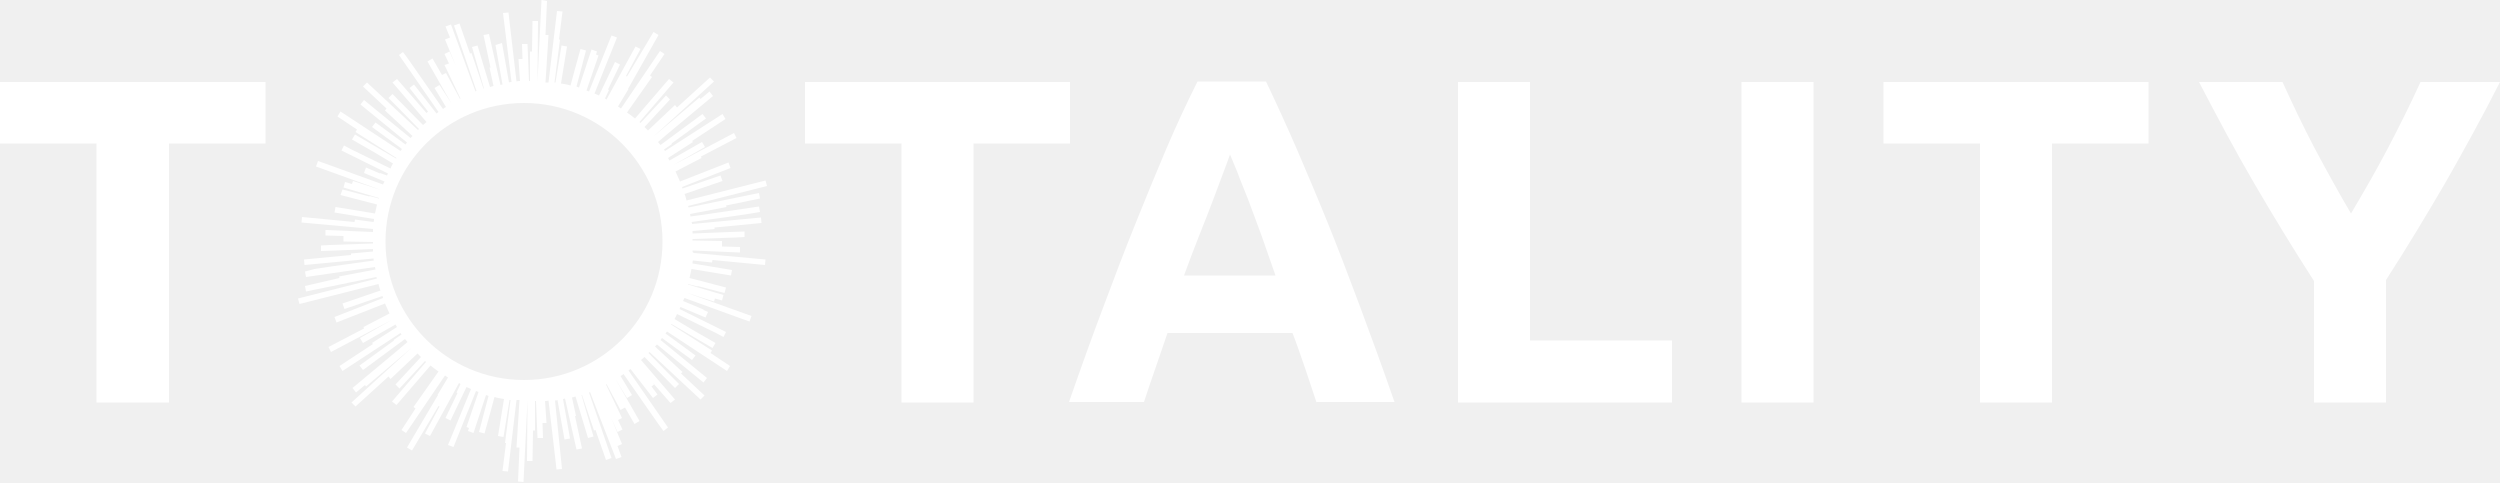
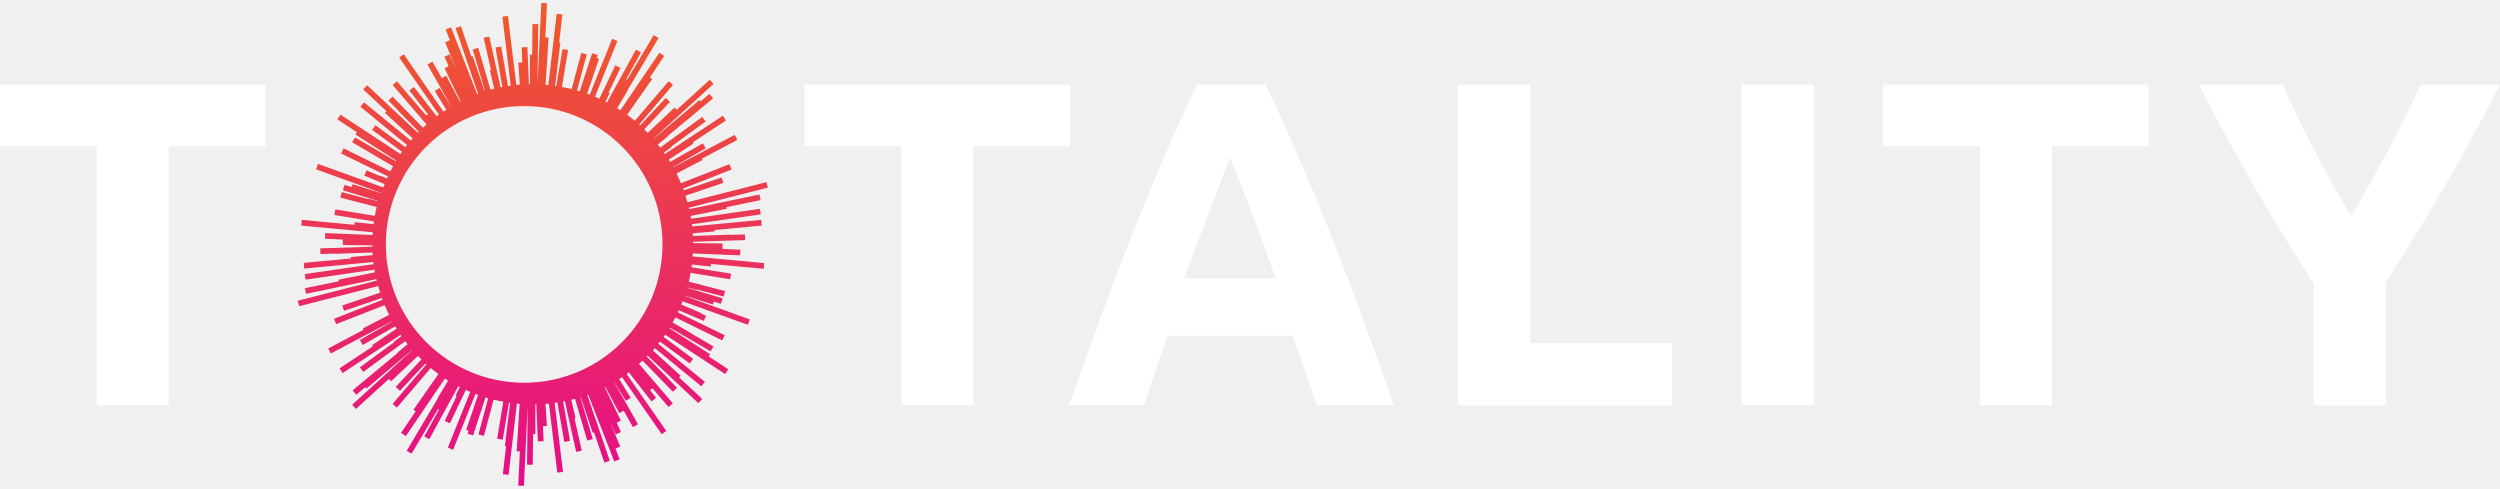
- <svg xmlns="http://www.w3.org/2000/svg" version="1.1" id="Layer_1" x="0px" y="0px" viewBox="0 0 500 96.6" style="enable-background:new 0 0 500 96.6;" xml:space="preserve">
+ <svg xmlns="http://www.w3.org/2000/svg" version="1.1" id="Layer_1" x="0px" y="0px" viewBox="0 0 2100 410" style="enable-background:new 0 0 2100 410;" xml:space="preserve">
  <style type="text/css">
	.st0{fill:#FFFFFF;}
+ 	.st1{fill:url(#XMLID_17_);}
</style>
-   <g id="XMLID_728_">
-     <g id="XMLID_56_">
-       <g id="XMLID_60_">
-         <path id="XMLID_177_" class="st0" d="M214,16.4v12.3h-19.3v51.8h-14.4V28.7h-19.3V16.4H214z" />
-         <path id="XMLID_174_" class="st0" d="M263.3,80.5c-0.7-2.2-1.5-4.5-2.3-6.9c-0.8-2.3-1.6-4.7-2.5-7h-25c-0.8,2.3-1.6,4.7-2.4,7     c-0.8,2.3-1.6,4.6-2.3,6.8h-15c2.4-6.9,4.7-13.3,6.9-19.1c2.2-5.9,4.3-11.4,6.4-16.6c2.1-5.2,4.1-10.1,6.1-14.8     c2-4.7,4.1-9.2,6.3-13.6h13.7c2.1,4.4,4.2,9,6.2,13.6c2,4.7,4.1,9.6,6.2,14.8c2.1,5.2,4.2,10.7,6.4,16.6     c2.2,5.9,4.5,12.2,6.9,19.1H263.3z M246,30.9c-0.3,0.9-0.8,2.2-1.4,3.8c-0.6,1.6-1.3,3.5-2.1,5.6c-0.8,2.1-1.7,4.4-2.7,6.9     c-1,2.5-2,5.2-3,7.9h18.3c-1-2.8-1.9-5.4-2.8-8c-0.9-2.5-1.8-4.8-2.6-7c-0.8-2.1-1.6-3.9-2.2-5.6C246.9,33.1,246.4,31.8,246,30.9     z" />
-         <path id="XMLID_172_" class="st0" d="M334.4,68.1v12.4h-42.8V16.4H306v51.7H334.4z" />
-         <path id="XMLID_170_" class="st0" d="M348.3,16.4h14.4v64.1h-14.4V16.4z" />
-         <path id="XMLID_168_" class="st0" d="M429.7,16.4v12.3h-19.3v51.8h-14.4V28.7h-19.3V16.4H429.7z" />
-         <path id="XMLID_166_" class="st0" d="M470.2,42.7c2.6-4.4,5.1-8.7,7.4-13.1c2.3-4.4,4.5-8.8,6.5-13.2H500     c-3.5,6.9-7.2,13.6-10.9,20.1c-3.8,6.5-7.7,13-11.9,19.5v24.5h-14.4V56.2c-4.2-6.5-8.2-13.1-12-19.6c-3.8-6.5-7.4-13.3-11-20.2     h16.7c2,4.4,4.1,8.8,6.4,13.2C465.2,33.9,467.6,38.3,470.2,42.7z" />
+   <g id="XMLID_743_">
+     <g id="XMLID_33_">
+       <g id="XMLID_797_">
+         <path id="XMLID_4_" class="st0" d="M898.9,71.1v51.7h-81.2v217.5h-60.6V122.8h-81.2V71.1H898.9z" />
+         <path id="XMLID_6_" class="st0" d="M1105.9,340.3c-3-9.4-6.2-19-9.7-28.8c-3.4-9.9-6.9-19.7-10.3-29.5H980.8     c-3.4,9.8-6.8,19.7-10.2,29.5c-3.4,9.9-6.6,19.5-9.5,28.7h-62.9c10.1-29,19.7-55.8,28.8-80.4c9.1-24.6,18-47.8,26.7-69.5     c8.7-21.8,17.3-42.4,25.7-62c8.4-19.6,17.2-38.7,26.3-57.3h57.4c8.8,18.6,17.6,37.7,26.1,57.3c8.6,19.6,17.2,40.2,26,62     c8.7,21.8,17.6,44.9,26.7,69.5c9.1,24.6,18.7,51.4,28.9,80.4H1105.9z M1033.1,132.1c-1.4,3.9-3.3,9.2-5.9,16     c-2.6,6.7-5.6,14.5-8.9,23.3s-7,18.5-11.2,29.1c-4.1,10.6-8.3,21.7-12.5,33.4h77c-4.1-11.7-8.1-22.8-12-33.5     c-3.9-10.6-7.5-20.4-11-29.2c-3.5-8.8-6.5-16.6-9.1-23.3C1036.8,141.2,1034.7,136,1033.1,132.1z" />
+         <path id="XMLID_9_" class="st0" d="M1404.7,288.3v52.1h-179.9V71.1h60.6v217.2H1404.7z" />
+         <path id="XMLID_11_" class="st0" d="M1462.9,71.1h60.6v269.2h-60.6V71.1z" />
+         <path id="XMLID_13_" class="st0" d="M1804.8,71.1v51.7h-81.2v217.5H1663V122.8h-81.2V71.1H1804.8z" />
+         <path id="XMLID_15_" class="st0" d="M1974.8,181.6c10.9-18.3,21.3-36.7,31.1-55c9.8-18.3,18.9-36.8,27.2-55.4h66.8     c-14.8,29-30,57.1-45.8,84.3c-15.8,27.2-32.5,54.5-50.1,82v102.9h-60.6V238.2c-17.6-27.4-34.4-54.9-50.3-82.4     c-15.9-27.4-31.3-55.7-46-84.7h70.3c8.3,18.6,17.2,37.1,26.8,55.4C1953.8,144.9,1964,163.2,1974.8,181.6z" />
      </g>
-       <g id="XMLID_57_">
-         <path id="XMLID_58_" class="st0" d="M53.1,16.4v12.3H33.8v51.8H19.3V28.7H0V16.4H53.1z" />
+       <g id="XMLID_794_">
+         <path id="XMLID_2_" class="st0" d="M223,71.1v51.7h-81.2v217.5H81.2V122.8H0V71.1H223z" />
      </g>
    </g>
-     <path id="XMLID_663_" class="st0" d="M138.5,50.1l9.5,0.4l0-1.1l-3.6-0.1l0-1.1l-5.9-0.1c0-0.1,0-0.2,0-0.3l8.7-0.3v0l1.7-0.1   l0-1.1l-2.9,0.1l0,0l-7.5,0.3c0-0.2,0-0.3,0-0.5l4.4-0.4l0-0.3l9.4-0.9l-0.1-1.1l-13.8,1.3c0-0.1,0-0.3-0.1-0.4l8.6-1.2l0,0   l3.3-0.5l0,0l1.8-0.3l-0.2-1.1l-12.2,1.8l-1.5,0.2c0-0.2-0.1-0.4-0.1-0.5l7.3-1.4l-0.1-0.3l6.8-1.4l-0.2-1.1l-14.1,2.9   c0-0.1,0-0.2-0.1-0.3l15.8-4l-0.3-1.1l-15.8,4c-0.1-0.4-0.2-0.9-0.4-1.3l7.6-2.6l-0.4-1.1l-7.6,2.6c0-0.1-0.1-0.2-0.1-0.3l9.7-3.8   l-0.4-1.1l-9.7,3.8c-0.3-0.7-0.6-1.3-0.9-2l5.2-2.7l-0.1-0.3l7.1-3.7l-0.5-1l-12.3,6.5c0,0,0,0,0,0l6.5-3.7l-0.6-1l-6.5,3.7   c-0.1-0.2-0.2-0.3-0.3-0.5l5-3.2l-0.2-0.2l6.7-4.4l-0.6-1L133,30.2c-0.1-0.1-0.1-0.2-0.2-0.3l1.6-1.1l-0.1-0.1l5.5-4l0,0l1.4-1   l-0.7-0.9l-8.4,6.2c-0.2-0.2-0.3-0.4-0.5-0.6l2-1.7l0,0l9-7.5l-0.7-0.9l-1.8,1.5l-0.2-0.3l-9.2,7.8c0,0,0,0,0,0l12.1-11l-0.8-0.8   l-6.6,6l-0.4-0.5l-5.4,5.1c-0.2-0.2-0.5-0.5-0.7-0.7l5.1-5.5l-0.8-0.8l-5.1,5.5c-0.1-0.1-0.1-0.1-0.2-0.2l6.8-7.9l-0.9-0.7   l-6.8,7.9c-0.5-0.4-1-0.8-1.6-1.2l5-7.1l-0.4-0.3l2.9-4.3l-0.9-0.6l-7.8,11.5c-0.2-0.1-0.4-0.3-0.6-0.4l2.1-3.5l-0.1,0L131.7,7   l-1-0.6l-5.3,8.9l-0.2-0.1l2.9-5.4l-1-0.5l-5.8,10.6c-0.1-0.1-0.2-0.1-0.3-0.2l0.8-1.7l-0.2-0.1l2.4-5l-1-0.5l-3.2,6.7   c-0.3-0.1-0.6-0.3-0.9-0.4l4.5-11.2l-1.1-0.4l-4.5,11.2c-0.2-0.1-0.3-0.1-0.5-0.2l2.4-7l-0.5-0.2l0.2-0.6l-1.1-0.4l-2.5,7.6   c-0.2-0.1-0.4-0.1-0.5-0.2l1.9-7.2l-1.1-0.3l-1,3.6l0,0l-1,3.7c-0.6-0.2-1.3-0.3-1.9-0.4l1.2-7.4l-1.1-0.2l-1.2,7.4   c-0.1,0-0.2,0-0.2,0l1.1-8.6l-0.2,0l0.7-5.6l-1.1-0.1l-1.7,14.3c-0.2,0-0.4,0-0.6,0l0.6-9.5l-0.6,0l0.3-6.8L108.3,0l-0.8,16.3   c0,0,0,0,0,0l0.1-12.1l-1.1,0l-0.1,6.1H106v5.9c-0.1,0-0.1,0-0.2,0l-0.3-7.4l-1.1,0l0.1,3l-0.8,0l0.3,4.4c-0.2,0-0.5,0-0.7,0.1   l-1.4-12l0,0l-0.2-1.8l-1.1,0.1l1.7,13.8c-0.2,0-0.4,0-0.5,0.1l-1.4-7.9L99.1,9l0.1,0.6l0,0l1.3,7.3c-0.1,0-0.2,0-0.4,0.1L97.8,6.8   L96.7,7l1.4,6.5l-0.2,0l0.8,3.7c-0.3,0.1-0.5,0.1-0.7,0.2l-2.5-8.3l-1.1,0.3l2.4,8.3c0,0,0,0-0.1,0l-2.4-7.1l-0.3,0.1l-2.1-6   l-1.1,0.4l4.5,13.1c-0.1,0-0.1,0-0.2,0.1L90.2,4.9l-1.1,0.4L90,7.5L89,7.9l2.2,5.3l-1.3-2.9l-1,0.5l0.9,1.9L88.9,13l3.2,6.7   c0,0-0.1,0-0.1,0.1l-2.8-5.2L88.4,15l-1.9-3.3l-1,0.6l4.8,8.4c0,0,0,0,0,0L87.9,17l-1,0.6l2.3,3.8c-0.2,0.1-0.4,0.2-0.6,0.4   l-6.9-9.9l0,0l-1.1-1.5L79.8,11l7.9,11.4c-0.1,0.1-0.3,0.2-0.4,0.3l-4.5-5.8l-0.9,0.7l3.7,4.7l-0.3,0.3l-5.9-6.8l-0.9,0.7l6.8,7.9   c-0.2,0.2-0.5,0.4-0.7,0.6l-6.1-6.2l-0.8,0.8l2,2l0,0l4.1,4.2c-0.1,0.1-0.1,0.1-0.2,0.2l-10.2-9.5l-0.8,0.8l4.7,4.4L77,22.1   l5.5,5.1c-0.1,0.1-0.3,0.3-0.4,0.4l-9.3-7.6l-0.7,0.9l9.3,7.6c-0.1,0.1-0.2,0.3-0.3,0.4l-6-4.4l-0.7,0.9l6,4.4   c-0.1,0.1-0.2,0.3-0.3,0.4l-12-7.9l-0.6,1l3.9,2.6l-0.3,0.5l8.2,5.2c0,0-0.1,0.1-0.1,0.1L71,26.9l-0.6,1l4.7,2.7l0,0l3.5,2.1   c-0.2,0.3-0.4,0.7-0.5,1l-7.8-3.8l0,0l-1.5-0.8l-0.5,1l9.3,4.6c-0.1,0.1-0.1,0.3-0.2,0.4L76,34.6l0,0.1l-2.8-1.2l-0.4,1.1l4.1,1.7   c-0.1,0.2-0.2,0.4-0.3,0.6l-11.3-4.1l0,0l-1.7-0.6l-0.4,1.1L76.2,38c0,0,0,0,0,0l-5.6-1.8l-0.2,0.6l-1.4-0.4l-0.3,1.1l7.1,2.1   c0,0,0,0,0,0.1l-1.9-0.5l0,0.1l-5.4-1.4L68.1,39l7.3,1.9c-0.1,0.6-0.3,1.2-0.4,1.8l-7.9-1.3l-0.2,1.1l7.9,1.3c0,0.2,0,0.4-0.1,0.6   L71,43.9l-0.1,0.5l-10.5-1l-0.1,1.1l14.3,1.3c0,0.2,0,0.4,0,0.6l-9.5-0.4l0,1.1l3.6,0.1l0,1.1l5.9,0.1c0,0.1,0,0.2,0,0.3l-8.7,0.3   v0l-1.7,0.1l0,1.1l2.9-0.1l0,0l7.5-0.3c0,0.2,0,0.3,0,0.5l-4.4,0.4l0,0.3l-9.4,0.9l0.1,1.1l13.8-1.3c0,0.1,0,0.3,0.1,0.4l-8.6,1.2   v0l-3.3,0.5l0,0L61,54.3l0.2,1.1l13.8-2c0,0.2,0.1,0.4,0.1,0.5l-7.3,1.4l0.1,0.3L61,57.2l0.2,1.1l14.1-2.9c0,0.1,0,0.2,0.1,0.3   l-15.8,4l0.3,1.1l15.8-4c0.1,0.4,0.2,0.9,0.4,1.3l-7.6,2.6l0.4,1.1l7.6-2.6c0,0.1,0.1,0.2,0.1,0.4l-9.7,3.8l0.4,1.1l9.7-3.8   c0.3,0.7,0.6,1.3,0.9,2l-5.2,2.7l0.1,0.3l-7.1,3.7l0.5,1l12.3-6.5c0,0,0,0,0,0L72,67.6l0.6,1l6.5-3.7c0.1,0.2,0.2,0.3,0.3,0.5   l-5,3.2l0.2,0.2l-6.7,4.4l0.6,1l11.6-7.6c0.1,0.1,0.1,0.2,0.2,0.3l-1.6,1.1l0.1,0.1l-5.5,4l0,0l-1.4,1l0.7,0.9l8.4-6.2   c0.2,0.2,0.3,0.4,0.5,0.6l-2,1.7l0,0l-9,7.5l0.7,0.9l1.8-1.5l0.2,0.3l9.2-7.8c0,0,0,0,0,0l-12.1,11l0.8,0.8l6.6-6l0.4,0.5l5.4-5.1   c0.2,0.2,0.5,0.5,0.7,0.7l-5.1,5.5l0.8,0.8l5.1-5.5c0.1,0.1,0.1,0.1,0.2,0.2l-6.8,7.9l0.9,0.7l6.8-7.9c0.5,0.4,1,0.8,1.6,1.2   l-5,7.1l0.4,0.3L80.3,86l0.9,0.6L89,75.1c0.2,0.1,0.4,0.3,0.6,0.4l-2.1,3.5l0.1,0l-6.2,10.5l1,0.6l5.3-8.9l0.2,0.1l-2.9,5.4l1,0.5   l5.8-10.6c0.1,0.1,0.2,0.1,0.3,0.2l-0.8,1.7l0.2,0.1l-2.4,5l1,0.5l3.2-6.7c0.3,0.1,0.6,0.3,0.9,0.4L89.6,89l1.1,0.4l4.5-11.2   c0.2,0.1,0.3,0.1,0.5,0.2l-2.4,7l0.5,0.2l-0.2,0.6l1.1,0.4l2.5-7.6c0.2,0.1,0.4,0.1,0.5,0.2l-1.9,7.2l1.1,0.3l1-3.6l0,0l1-3.7   c0.6,0.2,1.3,0.3,1.9,0.4l-1.2,7.4l1.1,0.2l1.2-7.4c0.1,0,0.2,0,0.2,0l-1.1,8.6l0.2,0l-0.7,5.6l1.1,0.1l1.7-14.3c0.2,0,0.4,0,0.6,0   l-0.6,9.5l0.6,0l-0.3,6.8l1.1,0.1l0.8-16.3c0,0,0,0,0,0l-0.1,12.1l1.1,0l0.1-6.1h0.4v-5.9c0.1,0,0.1,0,0.2,0l0.3,7.4l1.1,0l-0.1-3   l0.8,0l-0.3-4.4c0.2,0,0.5,0,0.7-0.1l1.4,12l0,0l0.2,1.8l1.1-0.1L111,80.1c0.2,0,0.4,0,0.5-0.1l1.4,7.9l1.1-0.2l-0.1-0.6l0,0   l-1.3-7.3c0.1,0,0.2,0,0.4-0.1l2.3,10.2l1.1-0.2l-1.4-6.5l0.2,0l-0.8-3.7c0.3-0.1,0.5-0.1,0.7-0.2l2.5,8.3l1.1-0.3l-2.4-8.3   c0,0,0,0,0.1,0l2.4,7.1l0.3-0.1l2.1,6l1.1-0.4l-4.5-13.1c0.1,0,0.1,0,0.2-0.1l5.2,13.4l1.1-0.4l-0.8-2.2l0.9-0.4l-2.2-5.3l1.3,2.9   l1-0.5l-0.9-1.9l0.8-0.4l-3.2-6.7c0,0,0.1,0,0.1-0.1l2.8,5.2l0.9-0.5l1.9,3.3l1-0.6l-4.8-8.4c0,0,0,0,0,0l2.3,3.8l1-0.6l-2.3-3.8   c0.2-0.1,0.4-0.2,0.6-0.4l6.9,9.9l0,0l1.1,1.5l0.9-0.7l-7.9-11.4c0.1-0.1,0.3-0.2,0.4-0.3l4.5,5.8l0.9-0.7l-1.2-1.6l0.5-0.4   l-0.2-0.3l3.5,4l0.9-0.7l-6.8-7.9c0.2-0.2,0.5-0.4,0.7-0.6l6.1,6.2l0.8-0.8l-2-2l0,0l-4.1-4.2c0.1-0.1,0.1-0.1,0.2-0.2l10.2,9.5   l0.8-0.8l-4.7-4.4l0.3-0.3l-5.5-5.1c0.1-0.1,0.3-0.3,0.4-0.4l9.3,7.6l0.7-0.9l-9.3-7.6c0.1-0.1,0.2-0.3,0.3-0.4l6,4.4l0.7-0.9   l-6-4.4c0.1-0.1,0.2-0.3,0.3-0.4l12,7.9l0.6-1l-3.9-2.6l0.3-0.5l-8.2-5.2c0,0,0.1-0.1,0.1-0.1l8.2,4.8l0.6-1l-4.7-2.7l0,0l-3.5-2.1   c0.2-0.3,0.4-0.7,0.5-1l7.8,3.8l0,0l1.5,0.8l0.5-1l-9.3-4.6c0.1-0.1,0.1-0.3,0.2-0.4l5,2.1l0.5-1.1l-0.9-0.4l0-0.1l-4.1-1.7   c0.1-0.2,0.2-0.4,0.3-0.6l11.3,4.1l0,0l1.7,0.6l0.4-1.1l-13.1-4.7c0,0,0,0,0,0l5.6,1.8l0.2-0.6l1.4,0.4l0.3-1.1l-7.1-2.1   c0,0,0,0,0-0.1l1.9,0.5l0-0.1l5.4,1.4l0.3-1.1l-7.3-1.9c0.1-0.6,0.3-1.2,0.4-1.8l7.9,1.3l0.2-1.1l-7.9-1.3c0-0.2,0-0.4,0.1-0.6   l3.8,0.4l0.1-0.5l10.5,1l0.1-1.1l-14.3-1.3C138.5,50.5,138.5,50.3,138.5,50.1z M104.8,76c-15.3,0-27.7-12.4-27.7-27.7   c0-15.3,12.4-27.7,27.7-27.7c15.3,0,27.7,12.4,27.7,27.7C132.5,63.6,120.1,76,104.8,76z" />
+     <linearGradient id="XMLID_17_" gradientUnits="userSpaceOnUse" x1="447.519" y1="2.318" x2="447.519" y2="408.184">
+       <stop offset="0" style="stop-color:#F05A2A" />
+       <stop offset="1" style="stop-color:#E60C88" />
+     </linearGradient>
+     <path id="XMLID_650_" class="st1" d="M581.9,212.9l39.8,1.6l0.2-4.8l-15-0.6l0-4.6l-24.8-0.3c0-0.4,0-0.7,0-1.1l36.6-1.2v0l7.2-0.2   l-0.2-4.8l-12.2,0.4l0-0.2l-31.5,1.1c0-0.7-0.1-1.5-0.2-2.2l18.5-1.6l-0.1-1.2l39.6-3.7l-0.4-4.8l-58,5.5c-0.1-0.6-0.2-1.2-0.2-1.8   l36.2-5.2l0,0l13.9-2l0,0l7.7-1.1l-0.7-4.7l-51.3,7.4l-6.5,0.9c-0.1-0.8-0.3-1.5-0.4-2.3l30.5-6.1l-0.3-1.3l28.6-5.9l-1-4.7   l-59,12.3c-0.1-0.4-0.2-0.8-0.3-1.2l66.4-16.9l-1.2-4.6l-66.4,16.9c-0.5-1.9-1-3.7-1.6-5.5l31.8-10.8l-1.5-4.5l-31.8,10.8   c-0.2-0.5-0.4-1-0.5-1.5l40.7-16l-1.8-4.5l-40.7,16c-1.2-2.8-2.4-5.5-3.7-8.2l22-11.4l-0.6-1.1l29.7-15.7l-2.2-4.2l-51.6,27.2   c0-0.1-0.1-0.1-0.1-0.2l27.3-15.7l-2.4-4.2L562.9,136c-0.4-0.7-0.8-1.3-1.2-1.9l20.8-13.5l-0.6-1l27.9-18.4l-2.6-4l-48.7,32.1   c-0.3-0.4-0.5-0.7-0.8-1.1l6.5-4.7l-0.3-0.4l23-16.8l0,0l5.8-4.2l-2.8-3.9l-35.3,25.8c-0.6-0.8-1.3-1.7-2-2.5l8.5-7.1l-0.2-0.2   L599,82.6l-3.1-3.7l-7.5,6.3l-1-1.1l-38.6,32.6c0,0-0.1-0.1-0.1-0.1l50.7-46.1l-3.2-3.5l-27.7,25.2l-1.8-1.9l-22.6,21.3   c-0.9-1-1.9-1.9-2.9-2.9l21.5-23.1l-3.5-3.3l-21.5,23c-0.3-0.2-0.6-0.5-0.8-0.7l28.4-33.3l-3.6-3.1l-28.4,33.2   c-2.1-1.7-4.3-3.4-6.5-5l21-30l-1.9-1.3L557.9,47l-4-2.7l-32.8,48.3c-0.9-0.6-1.8-1.2-2.7-1.7l8.8-14.8l-0.2-0.1l26.2-44.1   l-4.1-2.4L526.8,67l-0.8-0.4l12.4-22.6l-4.2-2.3L509.9,86c-0.4-0.2-0.8-0.4-1.3-0.6l3.5-7.2l-0.9-0.4l10-20.8l-4.3-2.1l-13.4,28   c-1.2-0.6-2.4-1.1-3.7-1.7l18.8-46.8l-4.4-1.8l-18.8,46.9c-0.7-0.3-1.5-0.6-2.2-0.8l10-29.3l-2-0.7l0.8-2.5l-4.6-1.5L487,76.6   c-0.7-0.2-1.5-0.4-2.3-0.6l8.2-30.4l-4.6-1.2l-4,15l0,0l-4.1,15.4c-2.7-0.7-5.4-1.2-8.2-1.7l5.2-31.1l-4.7-0.8l-5.2,31.1   c-0.3,0-0.7-0.1-1-0.1l4.4-36.3l-1-0.1l2.7-23.6l-4.8-0.6l-7,59.9c-0.8-0.1-1.6-0.1-2.3-0.2l2.5-39.7l-2.7-0.2l1.4-28.7l-4.8-0.2   l-3.2,68.4c0,0,0,0,0,0l0.6-50.6l-4.8-0.1L447,45.9h-1.9v24.9c-0.3,0-0.5,0-0.8,0L443,39.6l-4.8,0.2l0.5,12.6l-3.3,0.2l1.2,18.5   c-1,0.1-1.9,0.1-2.9,0.2l-6.1-50.2l0,0l-0.9-7.7L422,14l7,58c-0.8,0.1-1.5,0.2-2.3,0.3L421,39.1l-4.7,0.8l0.4,2.5l-0.1,0l5.4,30.6   c-0.5,0.1-1,0.2-1.5,0.3l-9.5-42.6l-4.7,1l6.1,27.1l-0.9,0.2l3.6,15.5c-1.1,0.3-2.1,0.5-3.1,0.8l-10.3-35.1l-4.6,1.3l10.3,35   c-0.1,0-0.2,0.1-0.3,0.1L397,47l-1.1,0.4L387.2,22l-4.5,1.6l18.9,55.2c-0.3,0.1-0.6,0.2-0.8,0.3l-21.9-56.1l-4.5,1.7l3.5,9.1   l-4,1.7l9.4,22.5l-5.6-12.3l-4.4,2l3.6,7.9l-3.5,1.7l13.5,28c-0.2,0.1-0.3,0.2-0.5,0.2l-11.6-21.9l-3.7,2l-7.8-13.8l-4.2,2.4   l20,35.4c0,0-0.1,0-0.1,0.1l-9.7-15.8l-4.1,2.5l9.7,15.8c-0.8,0.5-1.6,1-2.4,1.6L343.6,52l0,0l-4.4-6.4l-3.9,2.7l33.4,47.9   c-0.6,0.5-1.3,0.9-1.9,1.4l-19.1-24.5l-3.8,2.9l15.5,19.9l-1.4,1.1l-24.6-28.7l-3.6,3.1l28.5,33.2c-1,0.9-2,1.8-3,2.7l-25.6-26.2   l-3.4,3.4l8.2,8.4l-0.1,0.1l17.4,17.7c-0.3,0.3-0.5,0.5-0.8,0.8l-42.6-39.9l-3.3,3.5l19.6,18.4l-1.3,1.4l23.3,21.3   c-0.5,0.6-1.1,1.2-1.6,1.9L305.8,86l-3,3.7l39.1,32.1c-0.5,0.6-1,1.2-1.4,1.8l-25.1-18.4l-2.8,3.9l25.1,18.4   c-0.4,0.6-0.9,1.2-1.3,1.9l-50.4-33.1l-2.6,4l16.4,10.8l-1.2,1.9l34.3,21.9c-0.1,0.2-0.2,0.3-0.3,0.5l-34.4-20l-2.4,4.1l19.5,11.4   l0,0.1l14.9,8.6c-0.8,1.4-1.6,2.9-2.3,4.3l-32.8-16.1l0,0l-6.5-3.2l-2.1,4.3l39.3,19.2c-0.3,0.6-0.5,1.2-0.8,1.8l-5.4-2.3l-0.1,0.4   l-11.6-4.9l-1.9,4.4l17.1,7.2c-0.4,0.9-0.7,1.8-1.1,2.7l-47.6-17.1l0,0l-7.3-2.6l-1.6,4.5L320,162c0,0.1,0,0.1-0.1,0.2l-23.7-7.5   l-0.8,2.4l-6-1.8l-1.4,4.6l29.8,8.9c0,0.1,0,0.1-0.1,0.2l-7.8-2l-0.1,0.3l-22.7-5.9l-1.2,4.6l30.5,7.9c-0.6,2.4-1.1,4.9-1.5,7.4   l-33.2-5.4l-0.8,4.7l33.2,5.4c-0.1,0.8-0.2,1.6-0.3,2.3l-15.9-1.7l-0.2,2.2l-44.2-4.1l-0.4,4.8l60.1,5.6c-0.1,0.8-0.1,1.6-0.2,2.3   l-39.8-1.6l-0.2,4.8l15,0.6l0,4.6l24.8,0.3c0,0.4,0,0.7,0,1.1l-36.6,1.2v0l-7.2,0.2l0.2,4.8l12.2-0.4l0,0.2l31.5-1.1   c0,0.7,0.1,1.5,0.2,2.2l-18.5,1.6l0.1,1.2l-39.6,3.7l0.5,4.8l58-5.5c0.1,0.6,0.2,1.2,0.2,1.8l-36.2,5.2v0l-13.9,2l0,0l-7.7,1.1   l0.7,4.7l57.8-8.4c0.1,0.8,0.3,1.5,0.4,2.3l-30.5,6.1l0.3,1.3l-28.6,5.9l1,4.7l59.1-12.3c0.1,0.4,0.2,0.8,0.3,1.2l-66.4,16.9   l1.2,4.6l66.4-16.9c0.5,1.9,1,3.7,1.6,5.5l-31.8,10.8l1.5,4.5l31.8-10.8c0.2,0.5,0.4,1,0.5,1.5l-40.7,16l1.8,4.5l40.7-16   c1.2,2.8,2.4,5.5,3.7,8.2l-22,11.4l0.6,1.1l-29.7,15.7l2.2,4.2l51.6-27.2c0,0.1,0.1,0.1,0.1,0.2l-27.3,15.7l2.4,4.2l27.3-15.7   c0.4,0.7,0.8,1.3,1.2,1.9L312.5,290l0.6,1l-27.9,18.4l2.6,4l48.7-32.1c0.3,0.4,0.5,0.7,0.8,1.1l-6.5,4.7l0.3,0.4l-23,16.8l0,0   l-5.8,4.2l2.8,3.9l35.3-25.8c0.6,0.8,1.3,1.7,2,2.5l-8.5,7.1l0.2,0.2l-37.9,31.5l3.1,3.7l7.5-6.3l1,1.1l38.6-32.6   c0,0,0.1,0.1,0.1,0.1l-50.7,46.1l3.2,3.5l27.7-25.2l1.8,2l22.6-21.3c0.9,1,1.9,1.9,2.9,2.9L332.4,325l3.5,3.3l21.5-23   c0.3,0.2,0.6,0.5,0.8,0.7l-28.4,33.3l3.6,3.1l28.4-33.2c2.1,1.7,4.3,3.4,6.5,5l-21,30l1.9,1.3l-12.3,18.1l4,2.7l32.8-48.3   c0.9,0.6,1.8,1.2,2.7,1.7l-8.8,14.8l0.2,0.1l-26.2,44.1l4.1,2.4l22.3-37.5l0.8,0.4l-12.4,22.6l4.2,2.3l24.3-44.4   c0.4,0.2,0.8,0.4,1.3,0.6l-3.5,7.2l0.9,0.4l-10,20.8l4.3,2.1l13.4-28.1c1.2,0.6,2.4,1.1,3.7,1.7l-18.8,46.8l4.4,1.8l18.8-46.9   c0.7,0.3,1.5,0.6,2.2,0.8l-10,29.4l2,0.7l-0.8,2.5l4.6,1.5l10.4-31.9c0.7,0.2,1.5,0.4,2.3,0.6l-8.2,30.4l4.6,1.2l4-15l0,0l4.1-15.4   c2.7,0.7,5.4,1.2,8.2,1.7l-5.2,31.1l4.7,0.8l5.2-31.1c0.3,0,0.7,0.1,1,0.1l-4.4,36.3l1,0.1l-2.7,23.6l4.8,0.6l7-59.9   c0.8,0.1,1.6,0.1,2.3,0.2l-2.5,39.8l2.7,0.2l-1.4,28.7l4.8,0.2l3.2-68.4c0,0,0,0,0,0l-0.6,50.6l4.8,0.1l0.3-25.8h1.9v-24.9   c0.3,0,0.5,0,0.8,0l1.3,31.1l4.8-0.2l-0.5-12.6l3.3-0.2l-1.2-18.5c1-0.1,1.9-0.1,2.9-0.2l6.1,50.2l0,0l0.9,7.7l4.8-0.6l-7-58   c0.8-0.1,1.5-0.2,2.3-0.3l5.8,33.1l4.7-0.8l-0.4-2.5l0.1,0l-5.4-30.6c0.5-0.1,1-0.2,1.5-0.3l9.5,42.6l4.7-1l-6.1-27.1l0.9-0.2   l-3.6-15.5c1.1-0.3,2.1-0.5,3.1-0.8l10.3,35.1l4.6-1.3l-10.3-35c0.1,0,0.2-0.1,0.3-0.1l10,29.9l1.1-0.4l8.7,25.4l4.5-1.6   l-18.9-55.2c0.3-0.1,0.6-0.2,0.8-0.3l21.9,56.1l4.5-1.7l-3.5-9.1l4-1.7l-9.4-22.5l5.6,12.3l4.4-2l-3.6-7.9l3.5-1.7l-13.5-28   c0.2-0.1,0.3-0.2,0.5-0.2l11.7,21.9l3.7-2l7.8,13.8l4.2-2.4l-20-35.4c0,0,0.1,0,0.1-0.1l9.7,15.8l4.1-2.5l-9.7-15.8   c0.8-0.5,1.6-1,2.4-1.6l28.9,41.5l0,0l4.4,6.4l3.9-2.7l-33.4-47.9c0.6-0.5,1.3-0.9,1.9-1.4l19.1,24.5l3.8-3l-5.1-6.5l2-1.6   l-0.9-1.1l14.5,16.9l3.6-3.1l-28.5-33.2c1-0.9,2-1.8,3-2.7l25.6,26.2l3.4-3.4l-8.2-8.4l0.1-0.1l-17.4-17.7c0.3-0.3,0.5-0.5,0.8-0.8   l42.6,39.9l3.3-3.5L570.4,317l1.3-1.4l-23.3-21.3c0.5-0.6,1.1-1.2,1.6-1.9l39.1,32.1l3-3.7l-39.2-32.1c0.5-0.6,1-1.2,1.4-1.8   l25.1,18.4l2.8-3.9L557.4,283c0.4-0.6,0.9-1.2,1.3-1.9l50.4,33.1l2.6-4l-16.4-10.8l1.2-1.9l-34.3-21.9c0.1-0.2,0.2-0.3,0.3-0.5   l34.4,20l2.4-4.1l-19.5-11.4l0.1-0.1l-14.9-8.6c0.8-1.4,1.6-2.9,2.3-4.3l32.8,16.1l0,0l6.5,3.2l2.1-4.3l-39.3-19.2   c0.3-0.6,0.5-1.2,0.8-1.8l21,9l1.9-4.4l-4-1.7l0.2-0.4l-17.1-7.3c0.4-0.9,0.7-1.8,1.1-2.7l47.6,17.1l0,0l7.3,2.6l1.6-4.5L575,248.5   c0-0.1,0-0.1,0.1-0.2l23.7,7.5l0.8-2.4l6,1.8l1.4-4.6l-29.8-8.9c0-0.1,0-0.1,0.1-0.2l7.8,2l0.1-0.3l22.7,5.9l1.2-4.6l-30.5-7.9   c0.6-2.4,1.1-4.9,1.5-7.4l33.2,5.4l0.8-4.7l-33.2-5.4c0.1-0.8,0.2-1.6,0.3-2.3l15.9,1.7l0.2-2.2l44.2,4.1l0.4-4.8l-60.1-5.6   C581.8,214.5,581.8,213.7,581.9,212.9z M440.3,321.5c-64.2,0-116.2-52-116.2-116.2c0-64.2,52-116.2,116.2-116.2   c64.2,0,116.2,52,116.2,116.2C556.5,269.4,504.5,321.5,440.3,321.5z" />
  </g>
</svg>
